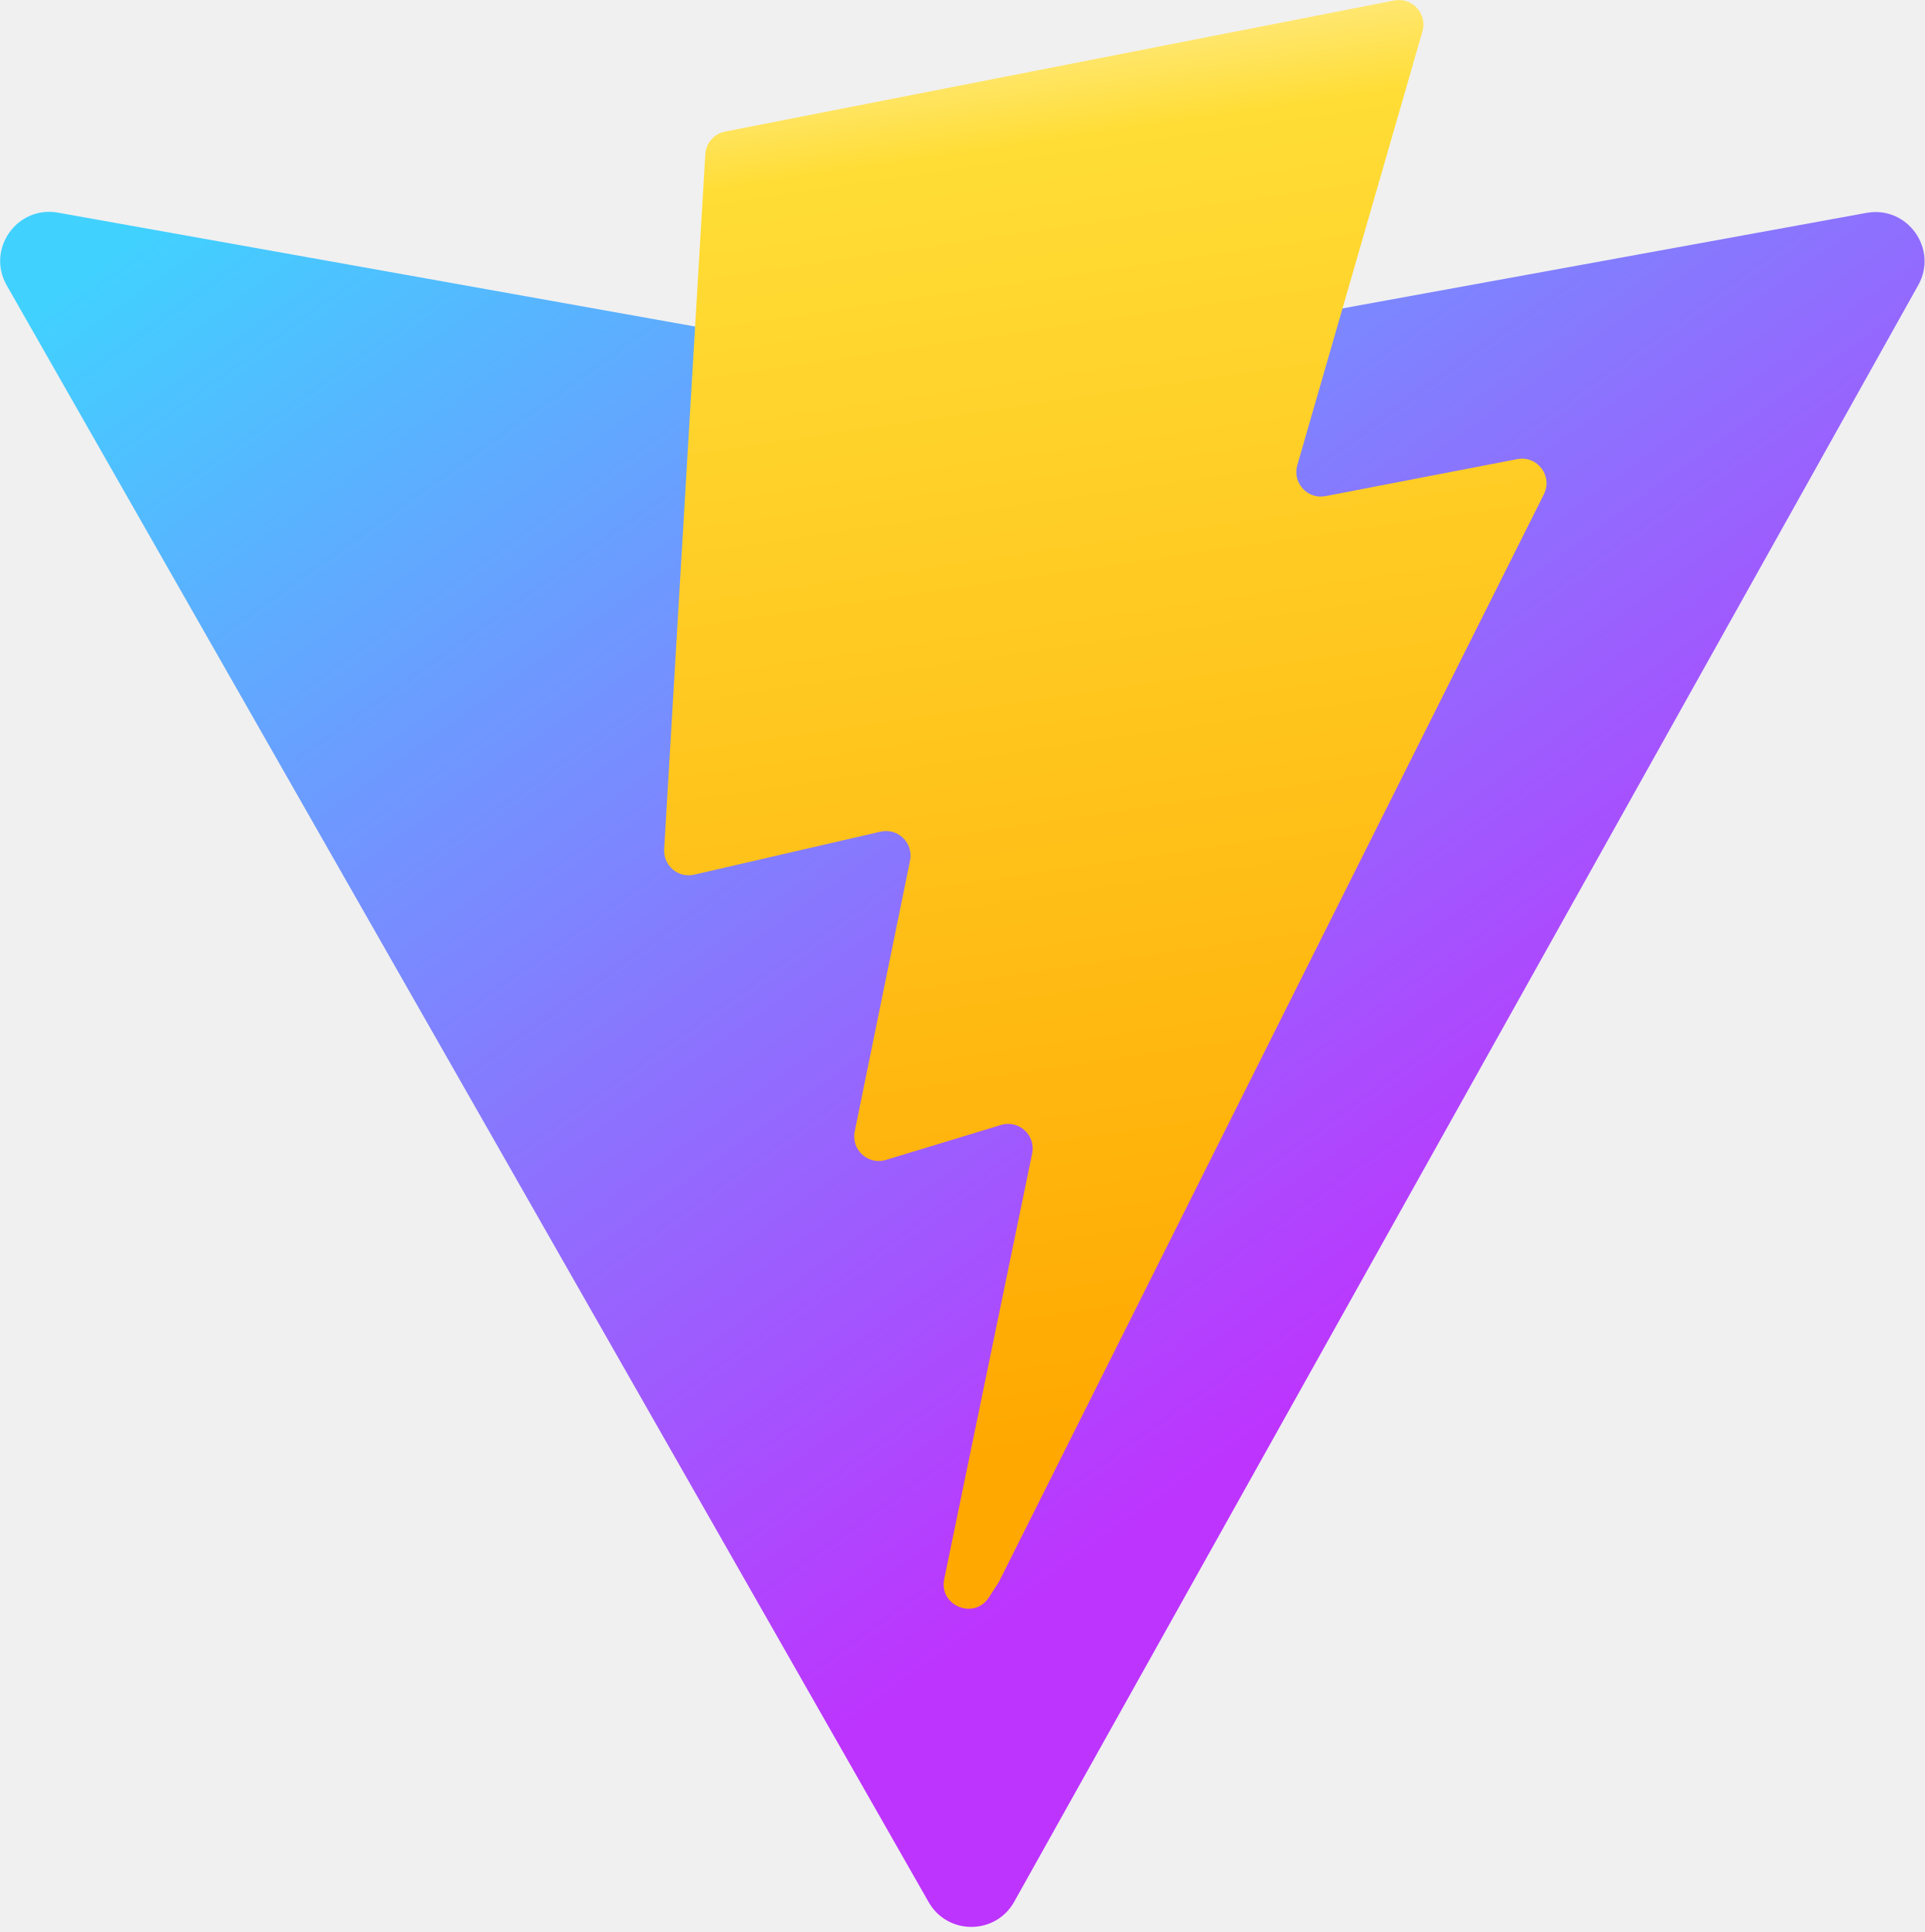
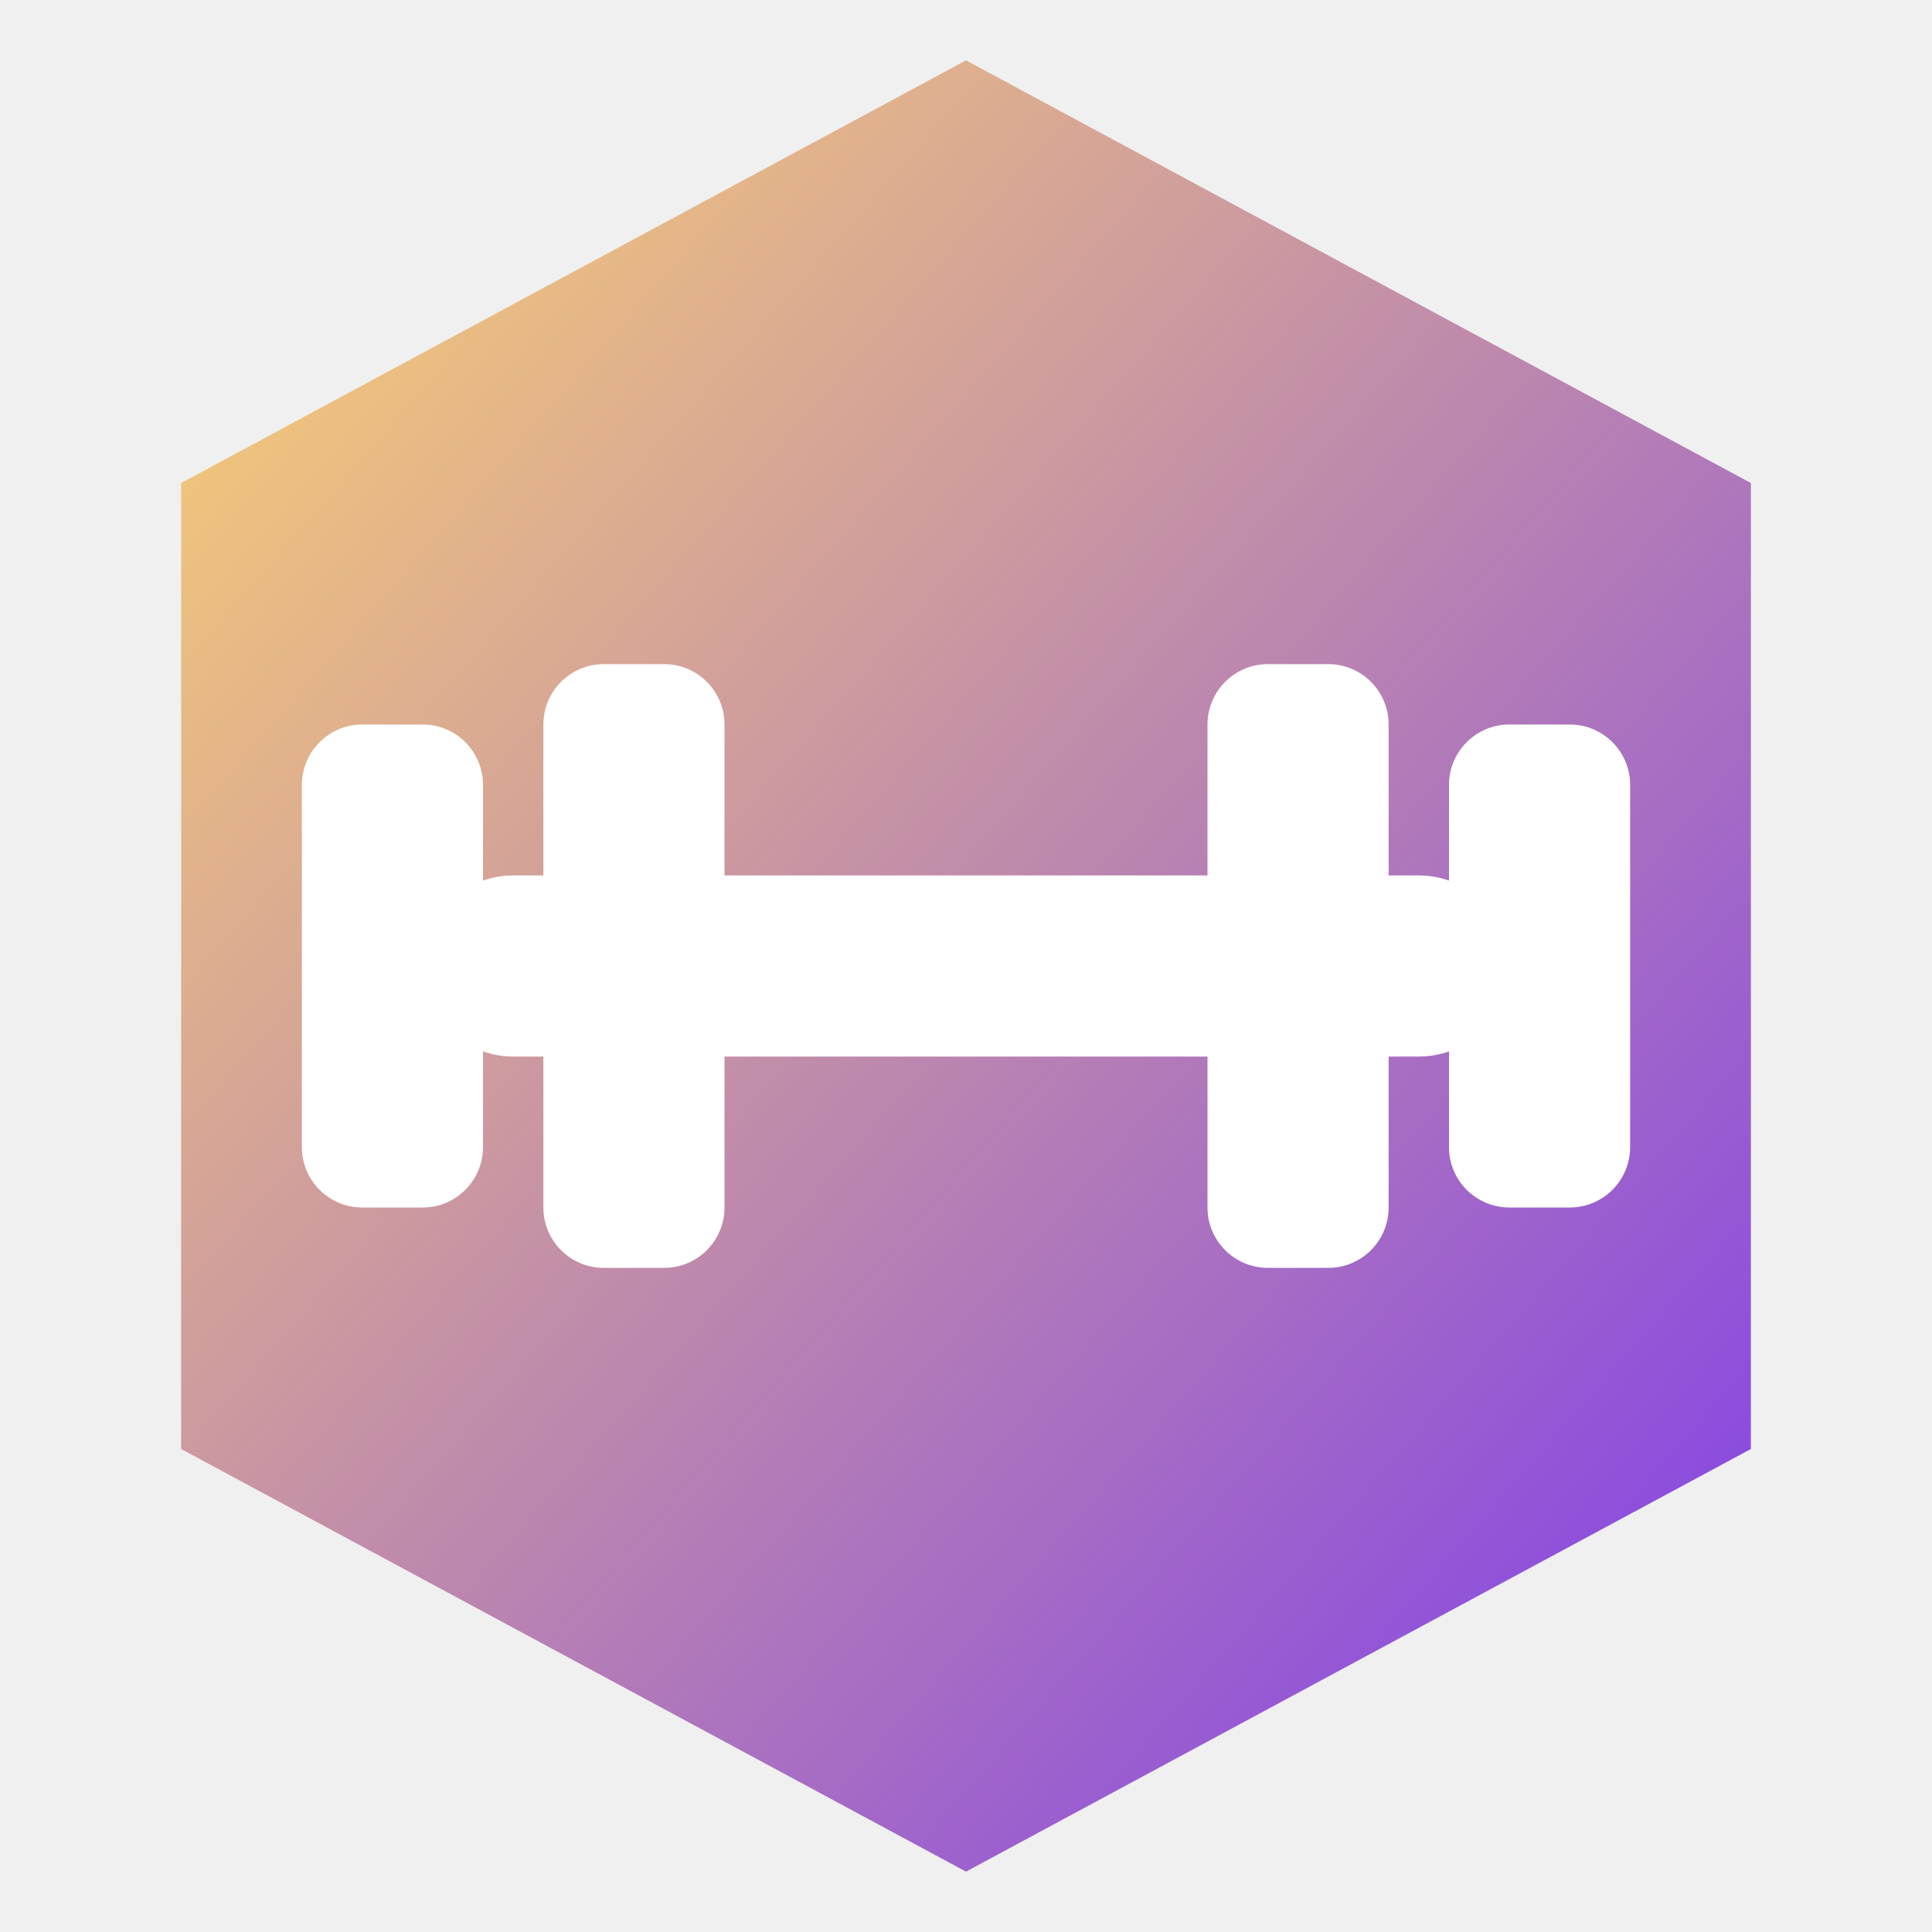
- <svg xmlns="http://www.w3.org/2000/svg" aria-hidden="true" role="img" class="iconify iconify--logos" width="31.88" height="32" preserveAspectRatio="xMidYMid meet" viewBox="0 0 256 257">
+ <svg xmlns="http://www.w3.org/2000/svg" width="64" height="64" viewBox="0 0 64 64" role="img" aria-labelledby="title">
  <defs>
-     <linearGradient id="IconifyId1813088fe1fbc01fb466" x1="-.828%" x2="57.636%" y1="7.652%" y2="78.411%">
-       <stop offset="0%" stop-color="#41D1FF" />
-       <stop offset="100%" stop-color="#BD34FE" />
-     </linearGradient>
-     <linearGradient id="IconifyId1813088fe1fbc01fb467" x1="43.376%" x2="50.316%" y1="2.242%" y2="89.03%">
-       <stop offset="0%" stop-color="#FFEA83" />
-       <stop offset="8.333%" stop-color="#FFDD35" />
-       <stop offset="100%" stop-color="#FFA800" />
+     <linearGradient id="g" x1="0" y1="0" x2="1" y2="1">
+       <stop offset="0" stop-color="#FFD66E" />
+       <stop offset="1" stop-color="#7C3AED" />
    </linearGradient>
  </defs>
-   <path fill="url(#IconifyId1813088fe1fbc01fb466)" d="M255.153 37.938L134.897 252.976c-2.483 4.44-8.862 4.466-11.382.048L.875 37.958c-2.746-4.814 1.371-10.646 6.827-9.67l120.385 21.517a6.537 6.537 0 0 0 2.322-.004l117.867-21.483c5.438-.991 9.574 4.796 6.877 9.62Z" />
-   <path fill="url(#IconifyId1813088fe1fbc01fb467)" d="M185.432.063L96.44 17.501a3.268 3.268 0 0 0-2.634 3.014l-5.474 92.456a3.268 3.268 0 0 0 3.997 3.378l24.777-5.718c2.318-.535 4.413 1.507 3.936 3.838l-7.361 36.047c-.495 2.426 1.782 4.5 4.151 3.78l15.304-4.649c2.372-.72 4.652 1.36 4.15 3.788l-11.698 56.621c-.732 3.542 3.979 5.473 5.943 2.437l1.313-2.028l72.516-144.72c1.215-2.423-.88-5.186-3.54-4.672l-25.505 4.922c-2.396.462-4.435-1.77-3.759-4.114l16.646-57.705c.677-2.35-1.37-4.583-3.769-4.113Z" />
+   <polygon points="32,2 58,16 58,48 32,62 6,48 6,16" fill="url(#g)" />
+   <g fill="#ffffff">
+     <rect x="10" y="24" width="6" height="16" rx="2" />
+     <rect x="48" y="24" width="6" height="16" rx="2" />
+     <rect x="18" y="22" width="6" height="20" rx="2" />
+     <rect x="40" y="22" width="6" height="20" rx="2" />
+     <rect x="14" y="29" width="36" height="6" rx="3" />
+   </g>
</svg>
